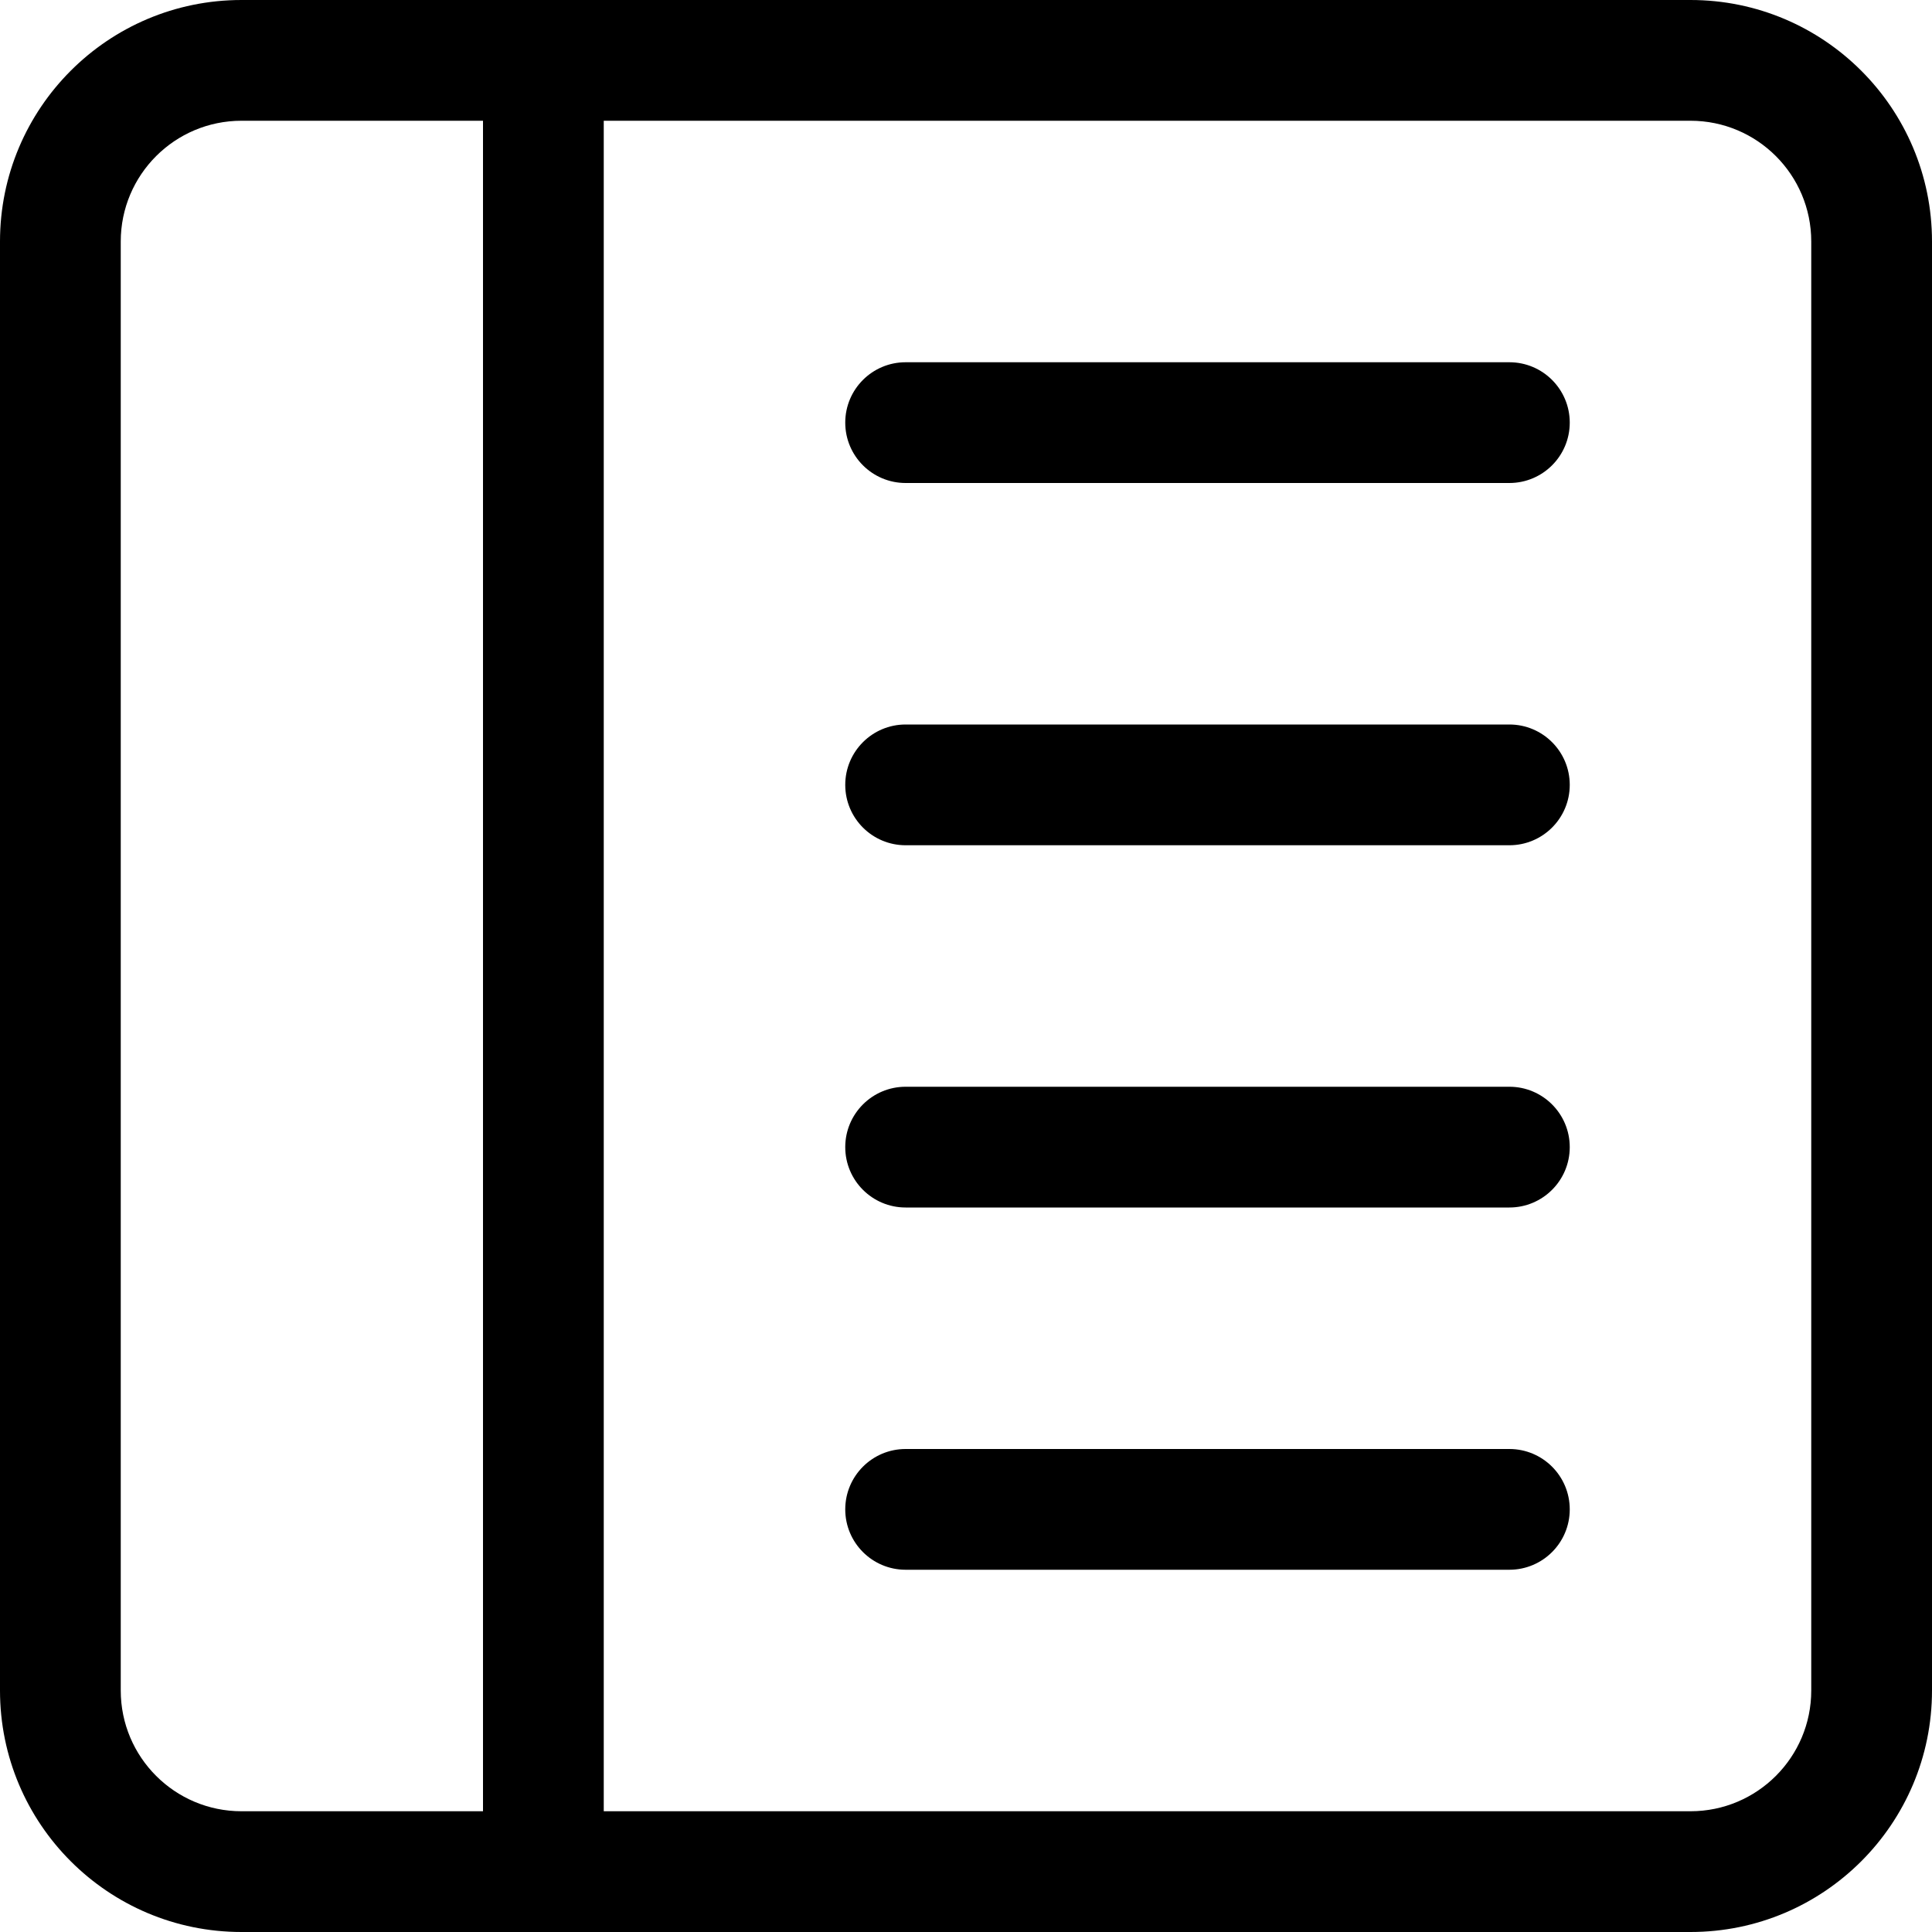
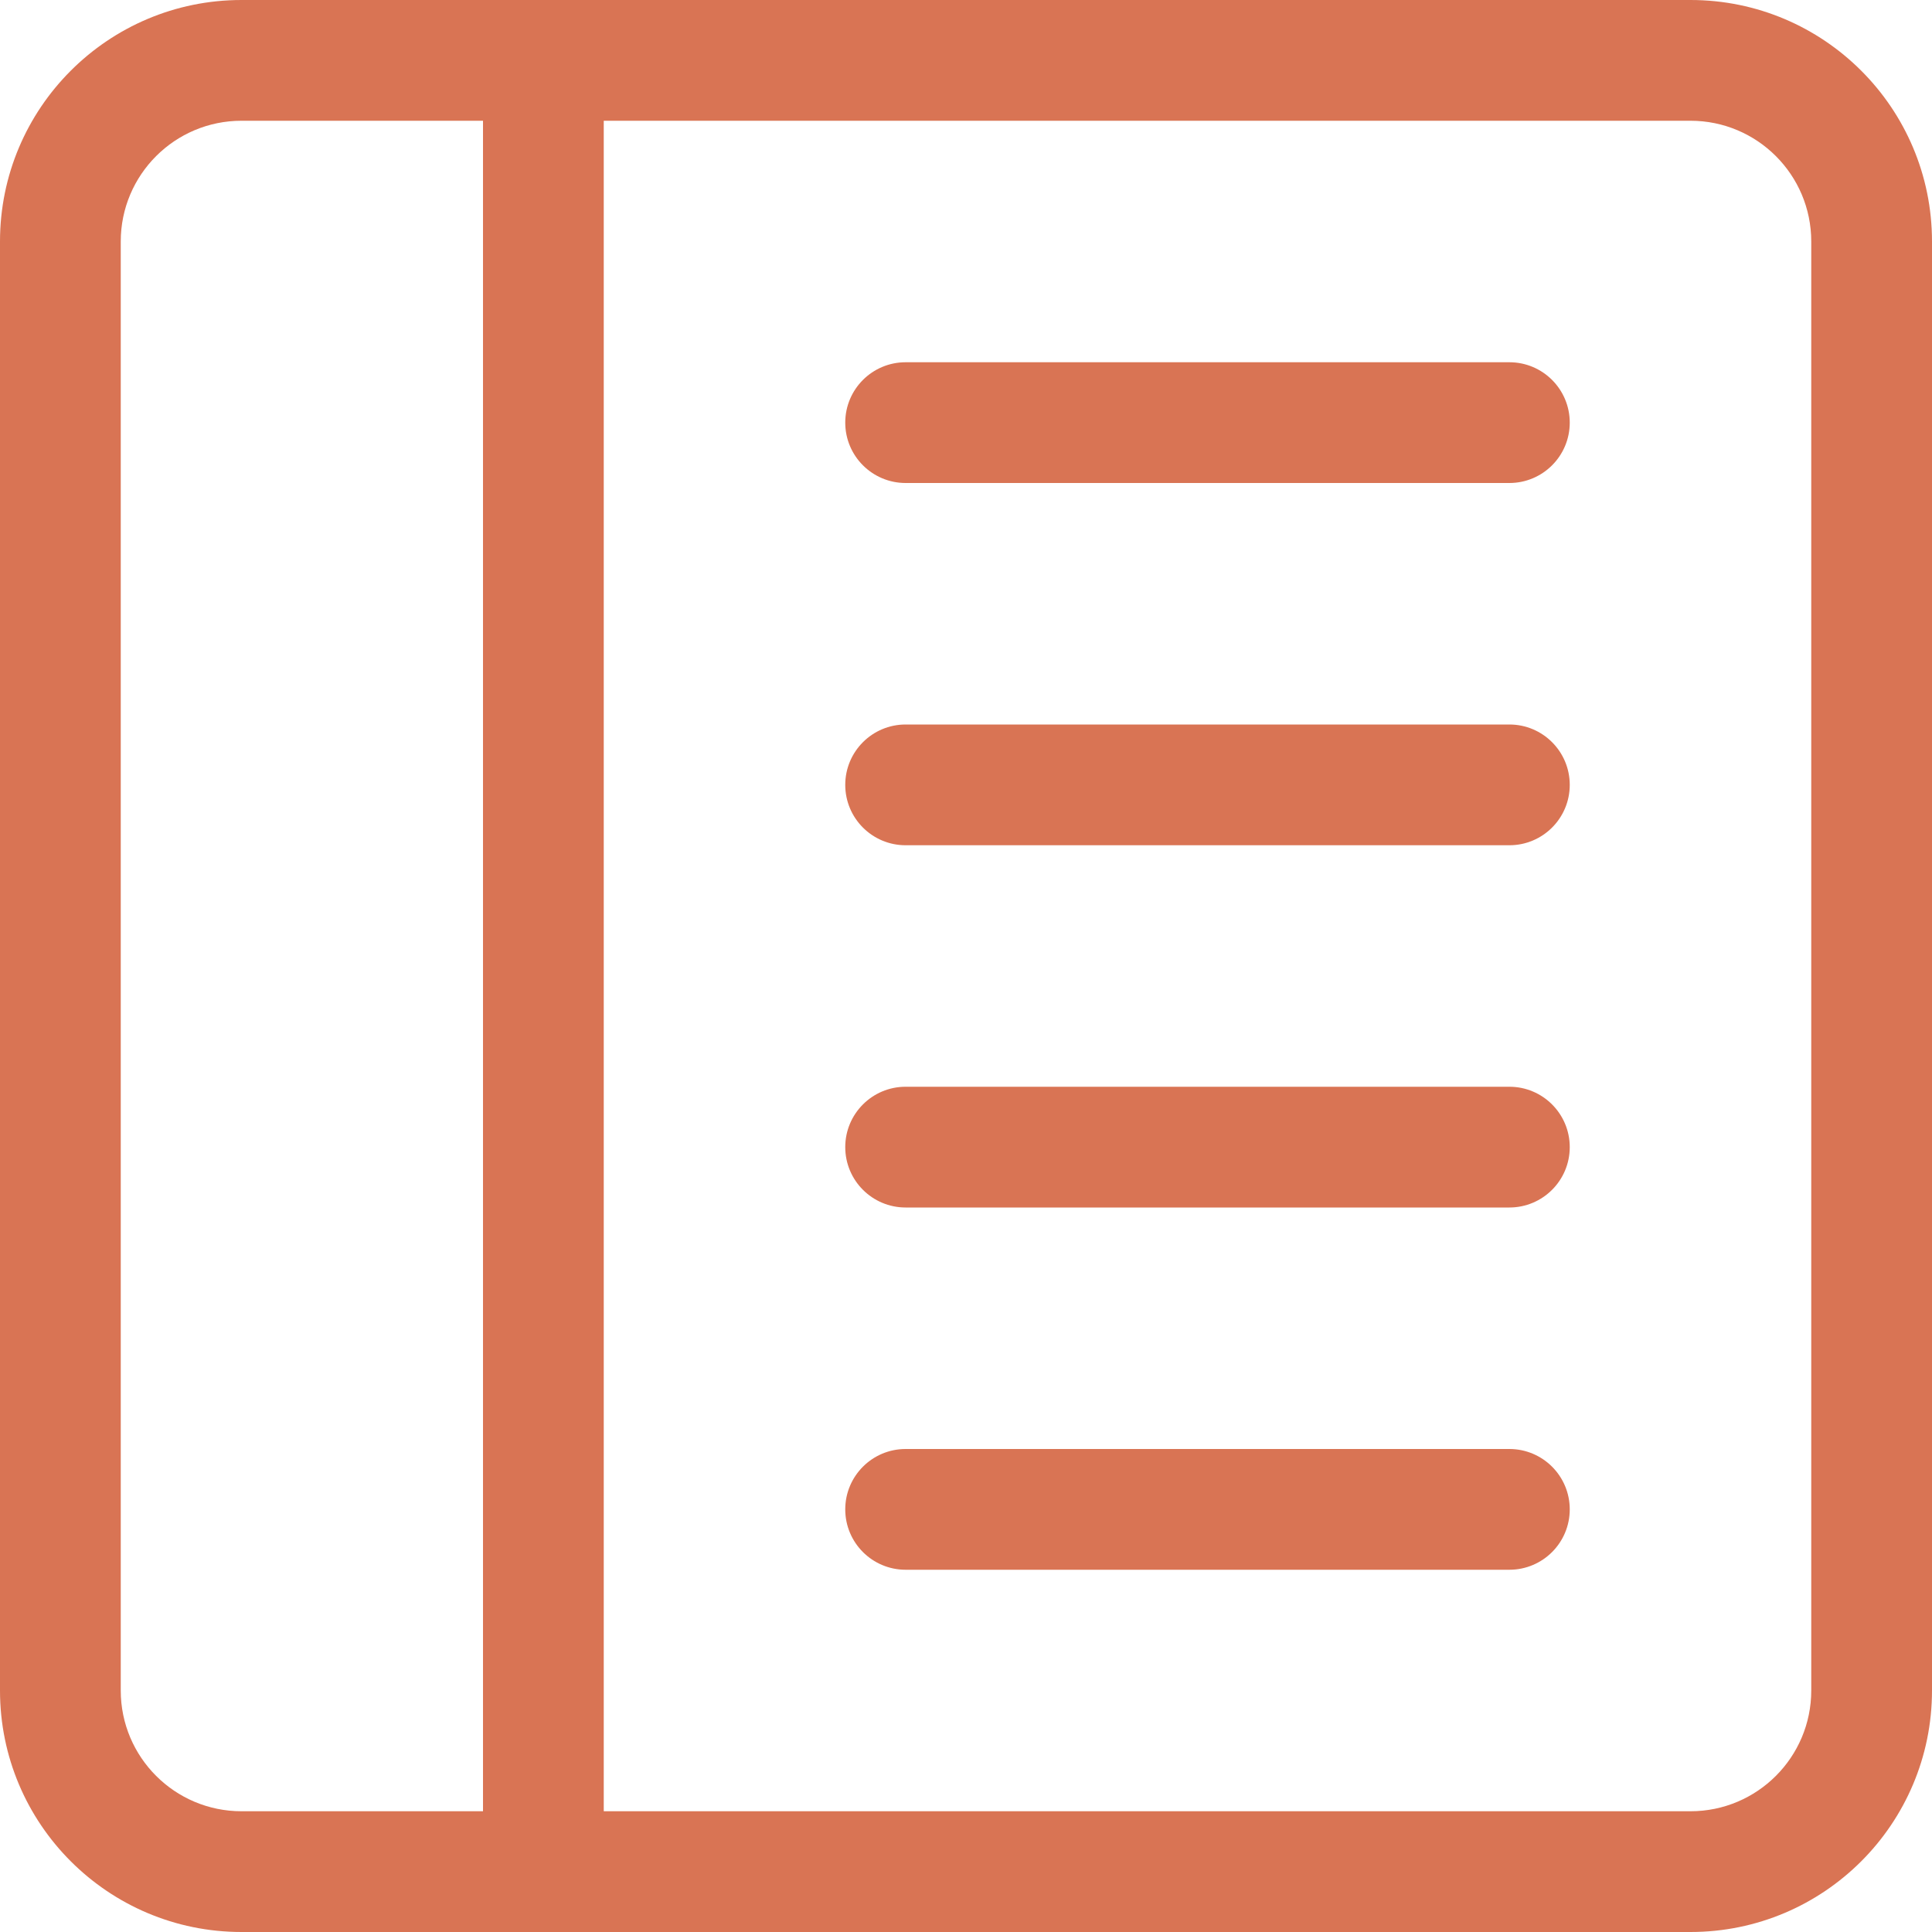
- <svg xmlns="http://www.w3.org/2000/svg" width="16" height="16" fill="currentColor" class="bi bi-layout-text-sidebar-reverse" viewBox="0 0 16 16">
+ <svg xmlns="http://www.w3.org/2000/svg" width="16" height="16" fill="#D97454" class="bi bi-layout-text-sidebar-reverse" viewBox="0 0 16 16">
  <path d="M12.5 3a.5.5 0 0 1 0 1h-5a.5.5 0 0 1 0-1h5zm0 3a.5.5 0 0 1 0 1h-5a.5.5 0 0 1 0-1h5zm.5 3.5a.5.5 0 0 0-.5-.5h-5a.5.5 0 0 0 0 1h5a.5.5 0 0 0 .5-.5zm-.5 2.5a.5.5 0 0 1 0 1h-5a.5.5 0 0 1 0-1h5z" />
  <path d="M16 2a2 2 0 0 0-2-2H2a2 2 0 0 0-2 2v12a2 2 0 0 0 2 2h12a2 2 0 0 0 2-2V2zM4 1v14H2a1 1 0 0 1-1-1V2a1 1 0 0 1 1-1h2zm1 0h9a1 1 0 0 1 1 1v12a1 1 0 0 1-1 1H5V1z" />
</svg>
